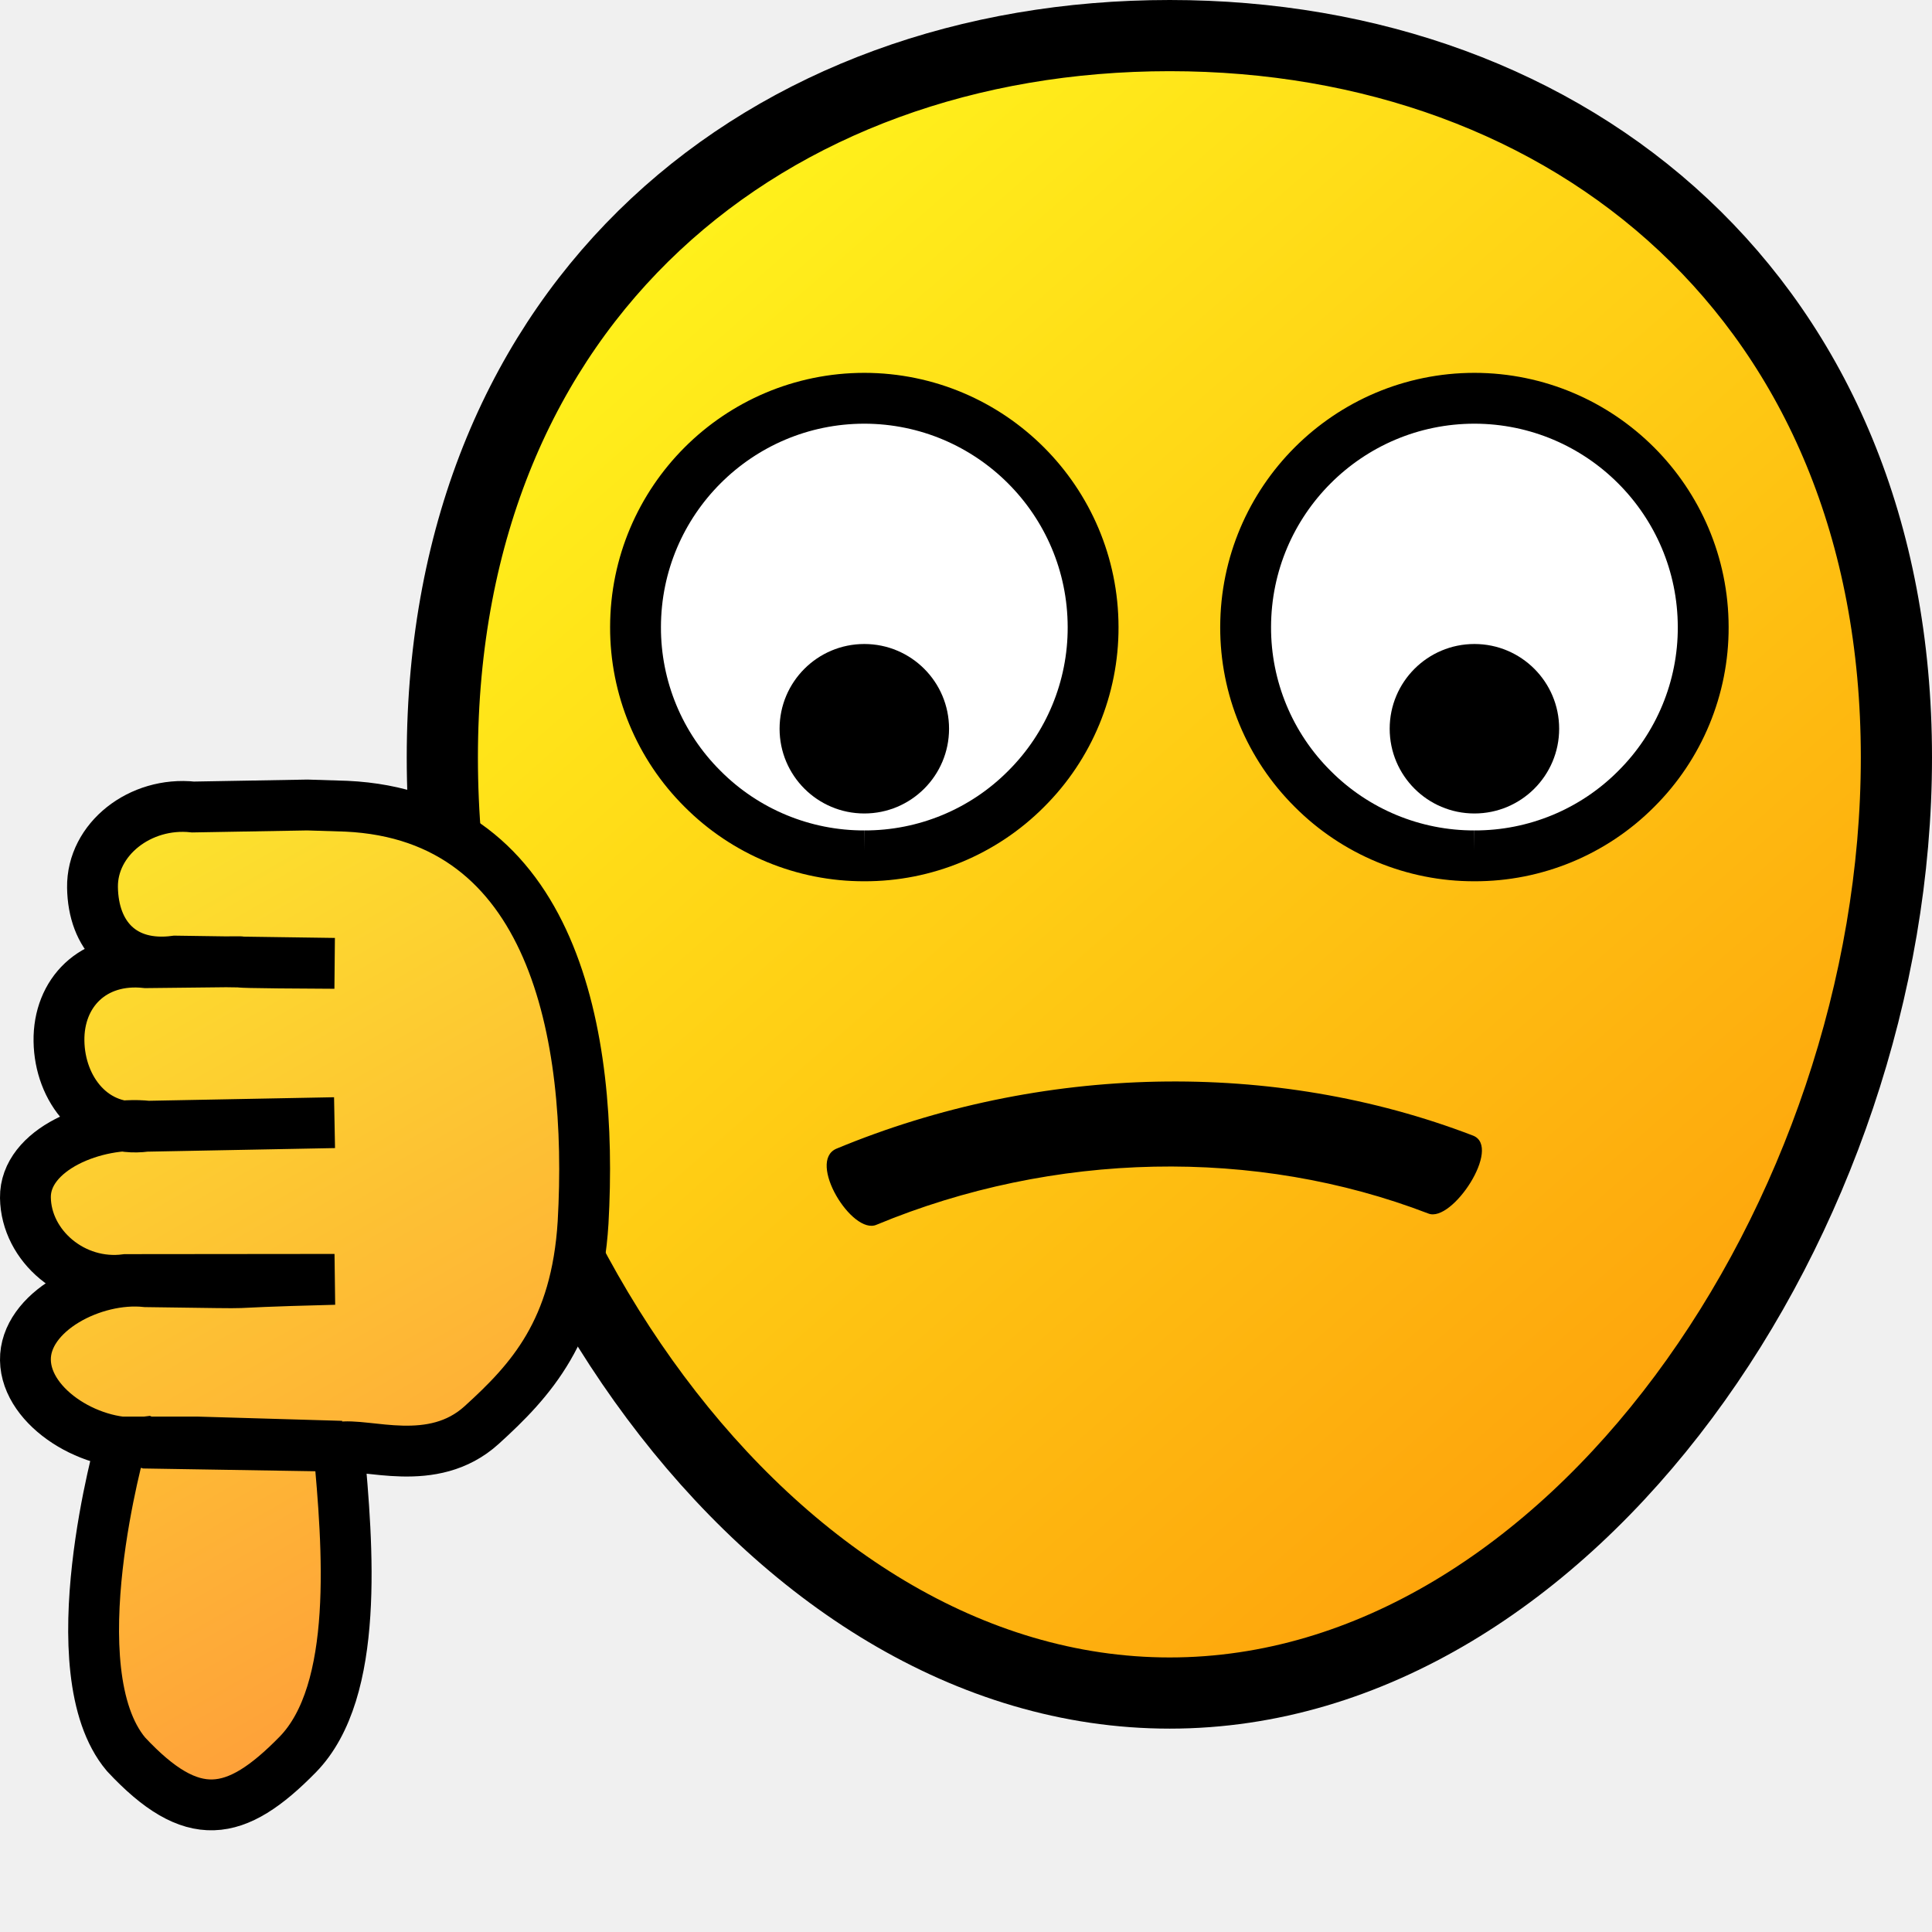
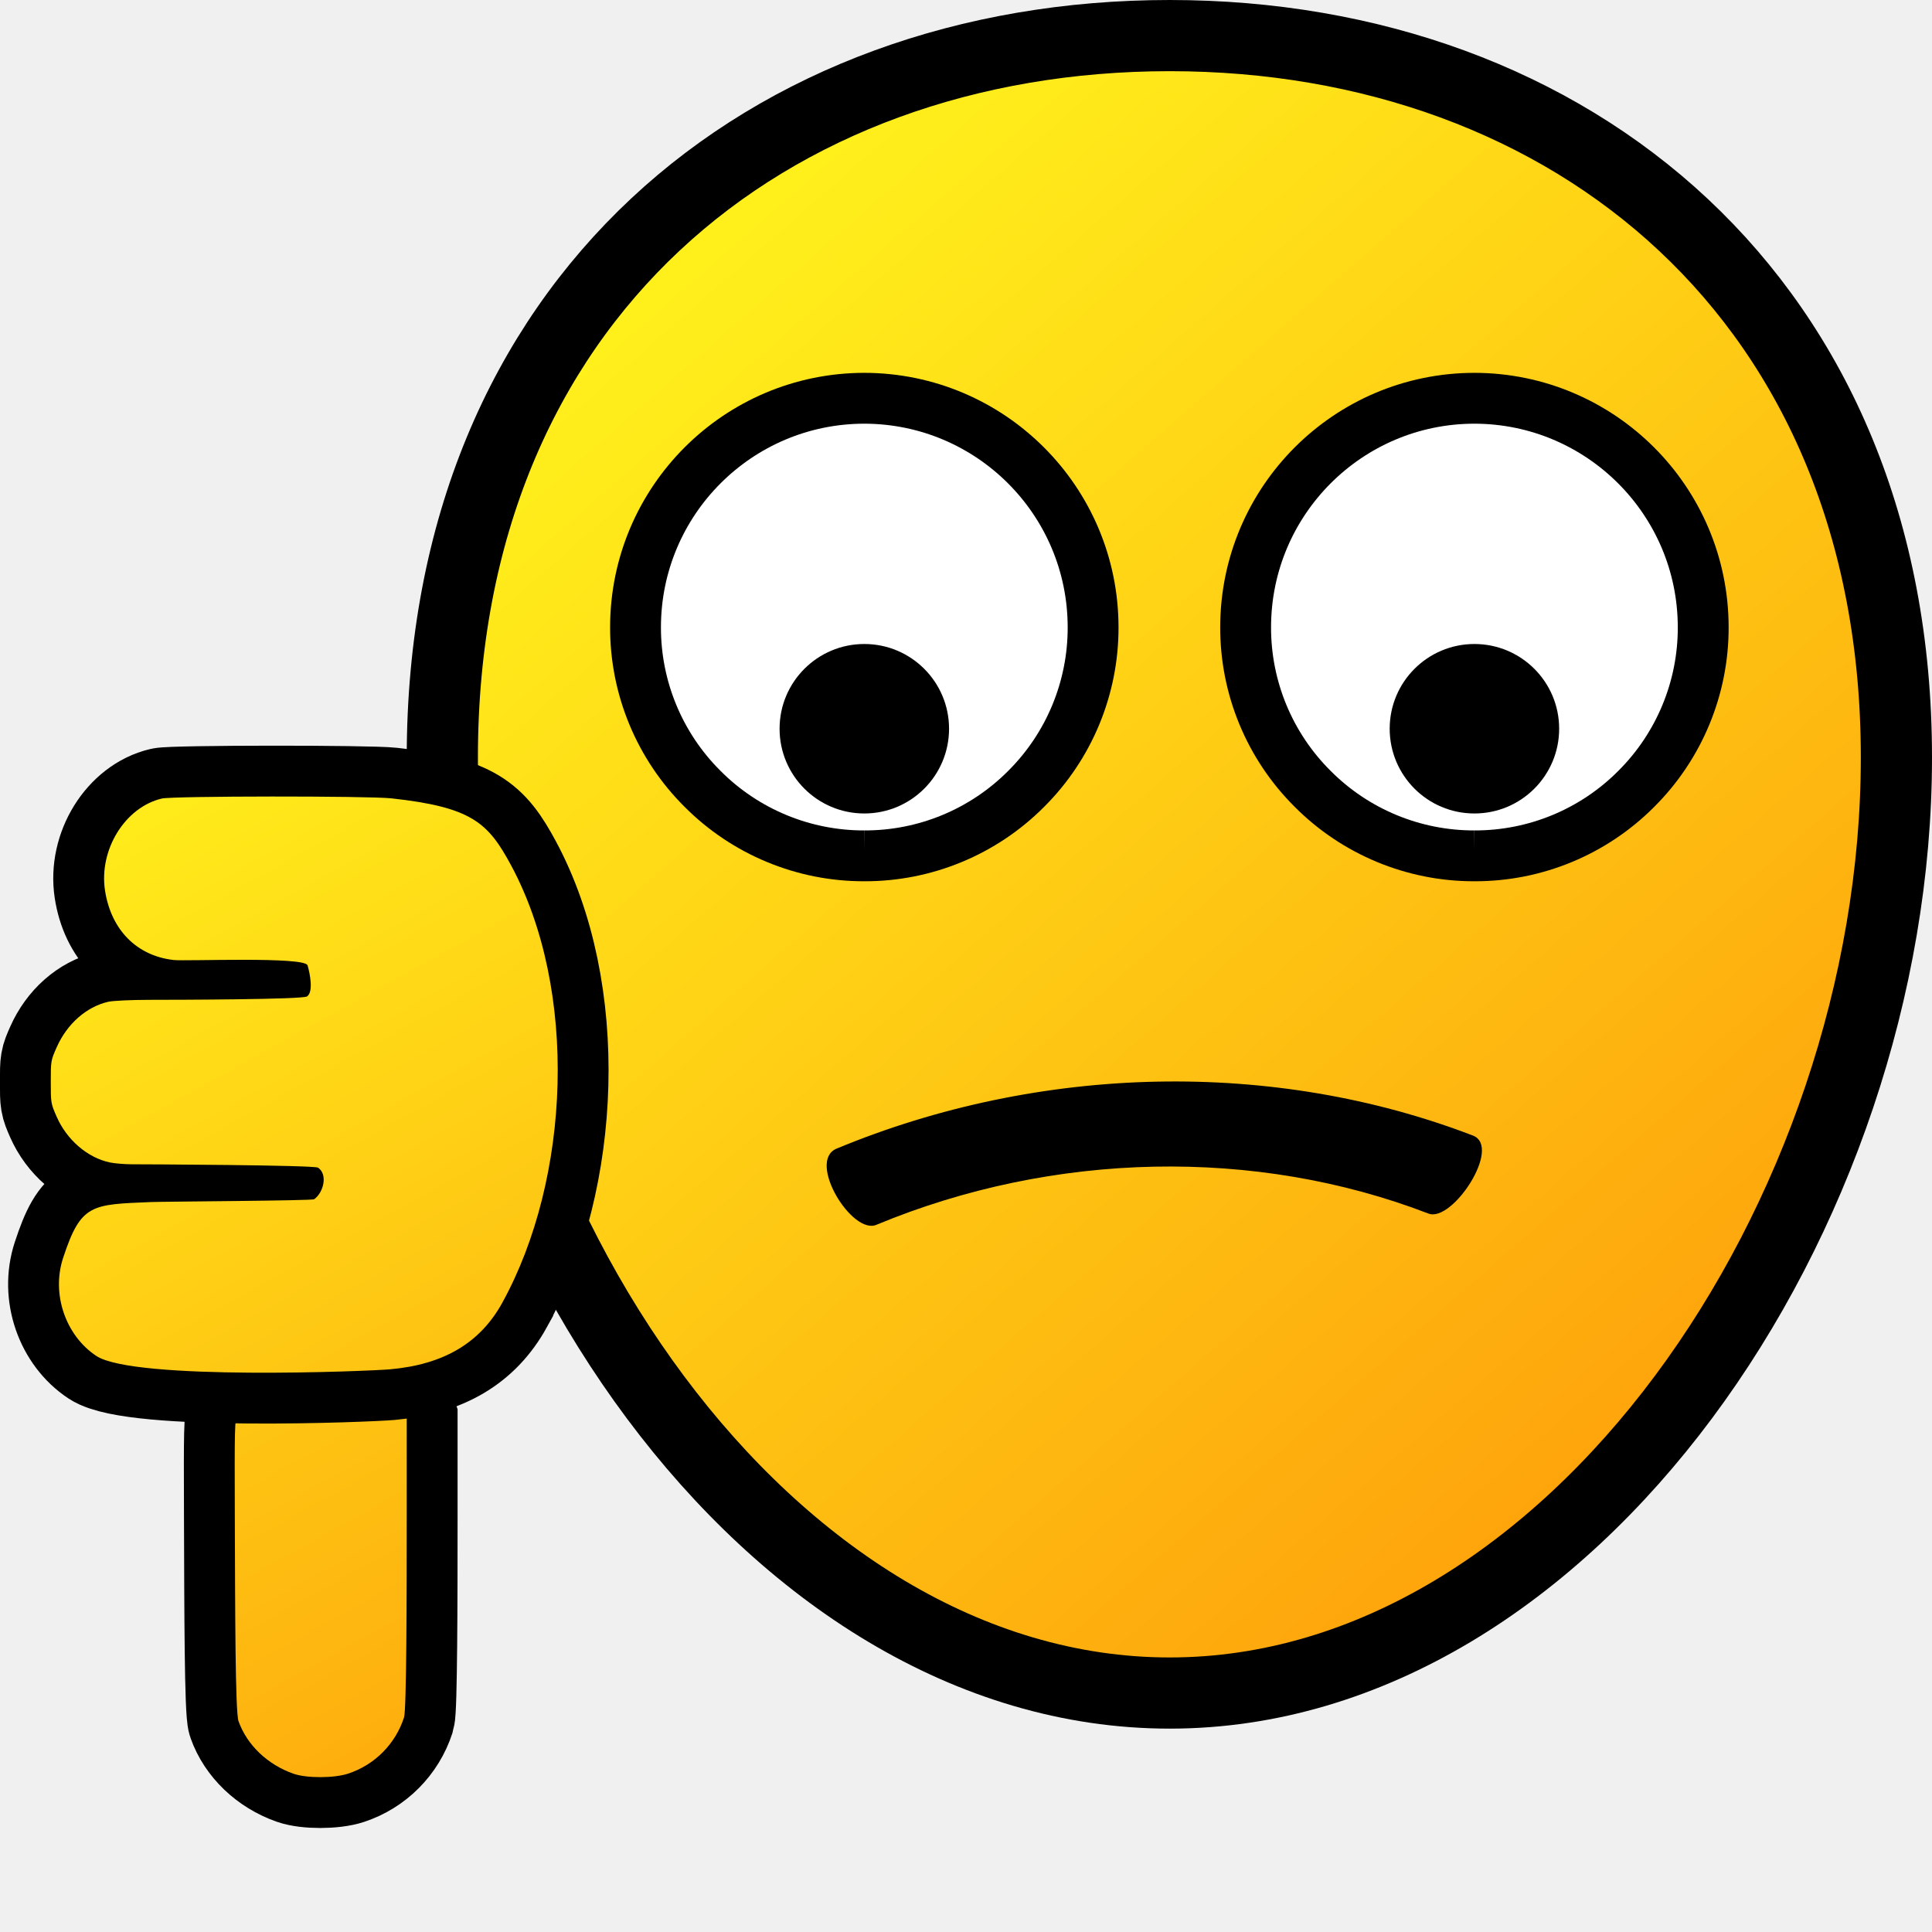
<svg xmlns="http://www.w3.org/2000/svg" xmlns:xlink="http://www.w3.org/1999/xlink" width="57" height="57" data-name="Layer 1">
  <defs>
-     <linearGradient id="b" x1="18.78" x2="49.237" y1="6.999" y2="41.833" gradientUnits="userSpaceOnUse">
+     <linearGradient id="c" x1="18.78" x2="49.237" y1="6.999" y2="41.833" gradientUnits="userSpaceOnUse">
      <stop offset="0" stop-color="#ffff2e" style="stop-color:#fff21c;stop-opacity:1" />
      <stop offset="1" stop-color="#ff913d" style="stop-color:#fea40c;stop-opacity:1" />
    </linearGradient>
-     <linearGradient xlink:href="#a" id="c" x1=".298" x2="17.61" y1="23.46" y2="53.659" gradientUnits="userSpaceOnUse" />
    <linearGradient id="a">
      <stop offset="0" style="stop-color:#fcea2b;stop-opacity:1" />
      <stop offset="1" style="stop-color:#ff913d;stop-opacity:1" />
    </linearGradient>
+     <linearGradient xlink:href="#b" id="d" x1=".213" x2="17.556" y1="22.348" y2="53.73" gradientTransform="rotate(180 9 38)" gradientUnits="userSpaceOnUse" />
+     <linearGradient id="b">
+       <stop offset="0" style="stop-color:#fff21c;stop-opacity:1" />
+       <stop offset="1" style="stop-color:#fea40c;stop-opacity:1" />
+     </linearGradient>
+     <linearGradient xlink:href="#b" id="e" x1=".213" x2="17.556" y1="22.348" y2="53.73" gradientTransform="rotate(180 9 38)" gradientUnits="userSpaceOnUse" />
+     <linearGradient xlink:href="#b" id="f" x1=".213" x2="17.556" y1="22.348" y2="53.73" gradientTransform="rotate(180 9 38)" gradientUnits="userSpaceOnUse" />
  </defs>
-   <path d="M55.95 22.348c0 13.507-9.597 27.602-21.44 27.602-11.842 0-21.46-14.063-21.46-27.602C13.05 8.81 22.668 1.05 34.51 1.05c11.843 0 21.44 7.803 21.44 21.298Z" style="display:inline;fill:url(#b);stroke:#000;stroke-width:2.1;stroke-dasharray:none;stroke-opacity:1" />
+   <path d="M55.95 22.348c0 13.507-9.597 27.602-21.44 27.602-11.842 0-21.46-14.063-21.46-27.602C13.05 8.81 22.668 1.05 34.51 1.05c11.843 0 21.44 7.803 21.44 21.298Z" style="display:inline;fill:url(#c);stroke:#000;stroke-width:2.1;stroke-dasharray:none;stroke-opacity:1" />
  <path d="M42.138 35.802c-5.091-1.959-11.058-1.836-16.278.332-.72.315-2.06-1.868-1.183-2.244 6.023-2.502 12.91-2.644 18.785-.385.856.341-.62 2.578-1.32 2.298" style="display:inline;fill:#000;fill-opacity:1;stroke-width:1.571" />
  <path d="M43.501 25.25a6.708 6.709 0 0 1-4.773-1.976A6.7 6.701 0 0 1 36.75 18.5a6.756 6.758 0 0 1 6.75-6.75 6.76 6.76 0 0 1 6.75 6.752 6.705 6.706 0 0 1-1.976 4.773A6.704 6.705 0 0 1 43.5 25.25" style="display:inline;fill:#fff;fill-opacity:1;fill-rule:nonzero;stroke:#000;stroke-width:1.5;stroke-dasharray:none;stroke-opacity:1" />
  <path d="M46 21.5a2.5 2.5 0 1 0-5 0 2.5 2.5 0 0 0 5 0" style="display:inline;fill:#000;fill-opacity:1;fill-rule:nonzero;stroke:none;stroke-width:0;stroke-dasharray:none" />
  <path d="M25.501 25.25a6.708 6.709 0 0 1-4.773-1.976A6.7 6.701 0 0 1 18.75 18.5a6.756 6.758 0 0 1 6.75-6.75 6.76 6.76 0 0 1 6.75 6.752 6.705 6.706 0 0 1-1.976 4.773A6.704 6.705 0 0 1 25.5 25.25" style="display:inline;fill:#fff;fill-opacity:1;fill-rule:nonzero;stroke:#000;stroke-width:1.5;stroke-dasharray:none;stroke-opacity:1" />
  <path d="M28 21.5a2.5 2.5 0 1 0-5 0 2.5 2.5 0 0 0 5 0" style="display:inline;fill:#000;fill-opacity:1;fill-rule:nonzero;stroke:none;stroke-width:0;stroke-dasharray:none" />
-   <path d="M4.31 33.228c-1.553.208-2.55-1.088-2.57-2.514-.022-1.425 1.011-2.482 2.57-2.312 5.714-.062-.154-.007 5.56.02l-4.694-.067c-1.553.207-2.426-.75-2.447-2.174-.02-1.425 1.41-2.54 2.968-2.372l3.373-.059 1.148.036c6.107.283 7.298 6.736 6.985 12.28-.195 3.198-1.544 4.663-2.993 5.978-1.449 1.314-3.399.51-4.216.66.27 2.916.623 7.19-1.213 9.063-1.835 1.872-3.11 2.083-5.063-.01-2.067-2.457-.14-9.213-.14-9.213h2.245l4.25.125-5.69-.092-.073-.033c-1.552.207-3.539-.992-3.56-2.417-.02-1.424 2.002-2.48 3.56-2.313 4.322.057 1.24.04 5.56-.069l-6.152.006c-1.552.207-2.947-.99-2.968-2.414-.02-1.425 2.06-2.278 3.617-2.11l5.503-.105" style="display:inline;fill:url(#c);stroke:#000;stroke-width:1.5;stroke-dasharray:none;stroke-opacity:1" />
+   <g style="fill:url(#d)" transform="rotate(180 9 38)">
+     <path d="M10.996 34.35c-.123.444-.33.782-.682 1.116a2.575 2.575 0 0 1-2.589.572c-.79-.258-1.353-.804-1.623-1.574L6 34.17v-2.796c0-2.594.006-5.814.08-6.044a2.583 2.583 0 0 1 1.65-1.658c.417-.137 1.228-.138 1.613-.002.766.27 1.37.847 1.62 1.55.098.272.099 3.304.109 6.05.009 2.627.005 2.792-.076 3.08z" style="fill:url(#e);stroke:#000;stroke-width:3;paint-order:stroke fill markers" />
+     <path d="M3.18 37.566c.654-1.187 1.726-1.821 3.301-1.964.636-.058 7.564-.34 8.676.393.894.59 1.336 1.812.981 2.892-.526 1.604-.835 1.575-2.597 1.649-.388.016-4.75.038-4.811.083-.28.205-.405.733-.114.931.114.078 5.176.1 5.49.1.22 0 .514.025.652.054.66.14 1.272.666 1.572 1.353.169.387.172.403.172 1.022 0 .62-.002.633-.174 1.022-.305.69-.874 1.193-1.519 1.343-.136.032-.681.057-1.212.058-.87 0-4.523.01-4.655.1-.193.131-.09.664-.017.916.08.269 3.592.117 3.954.159 1.089.124 1.845.891 2.023 2.052.184 1.202-.593 2.458-1.678 2.712-.322.076-6.1.08-6.776.005-2.363-.26-2.847-.714-3.525-1.973-1.985-3.686-1.76-9.242.257-12.906Z" style="fill:url(#f);stroke:#000;stroke-width:3;paint-order:stroke fill markers" />
+   </g>
</svg>
